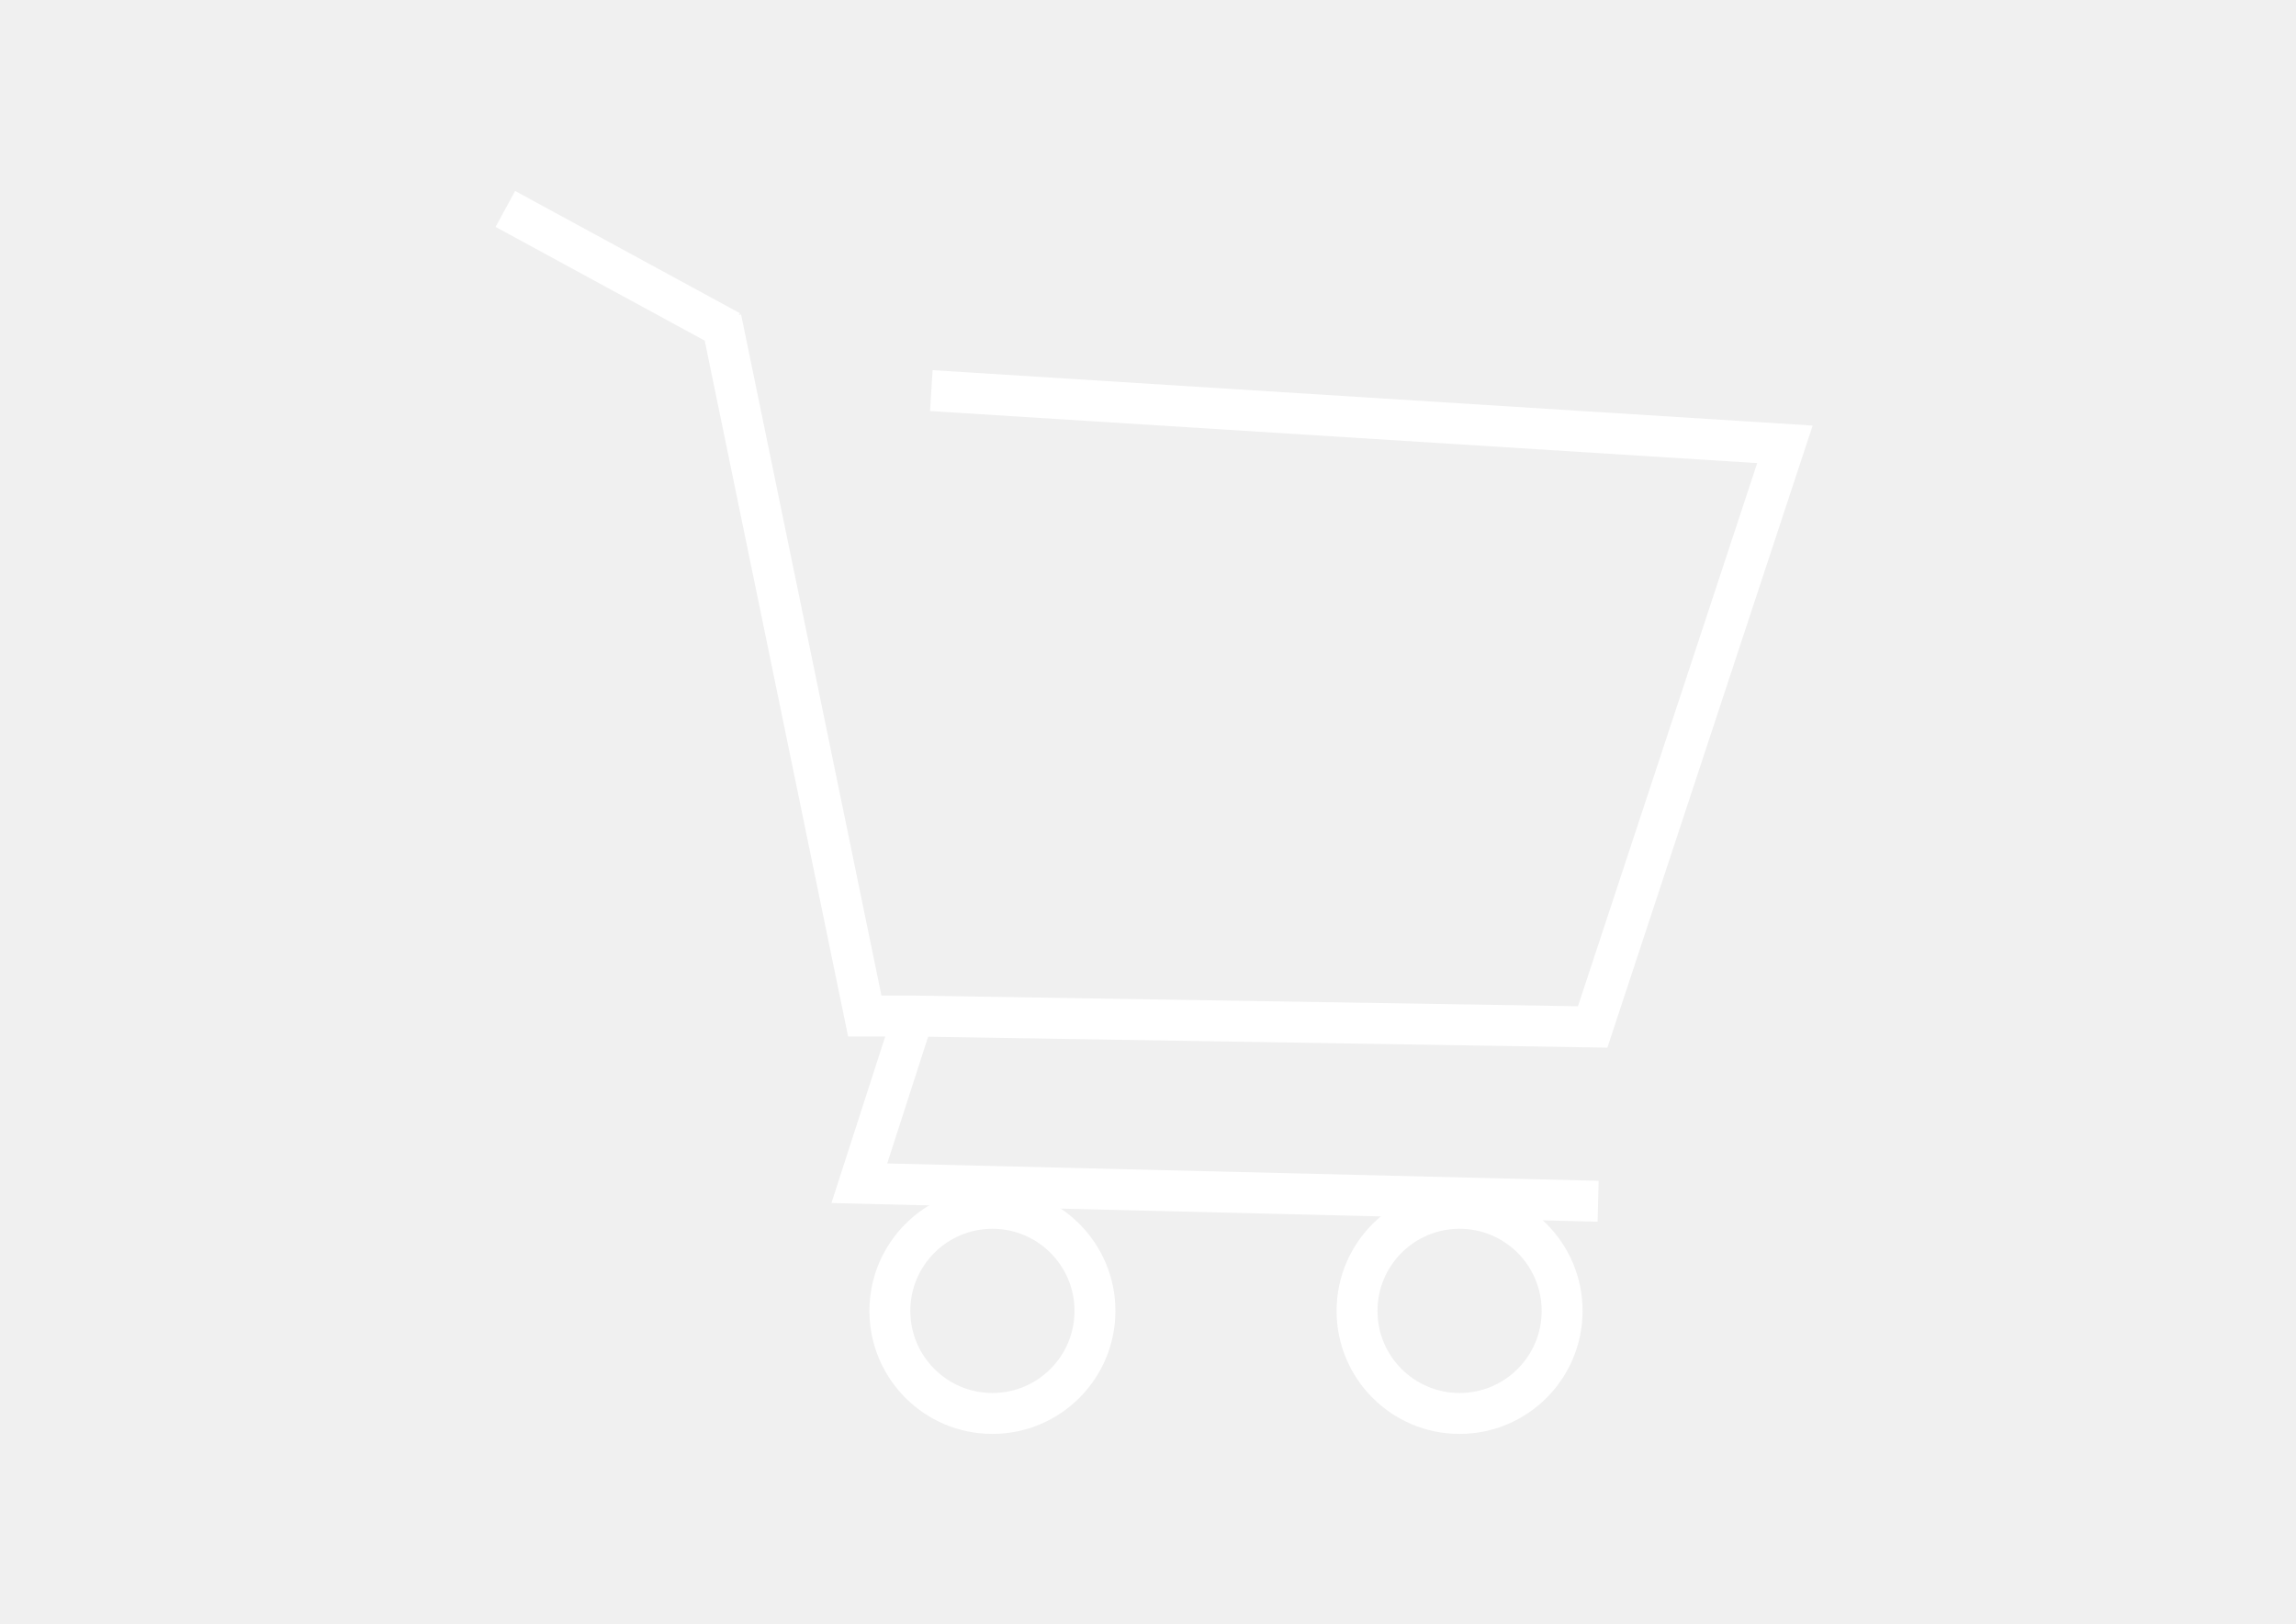
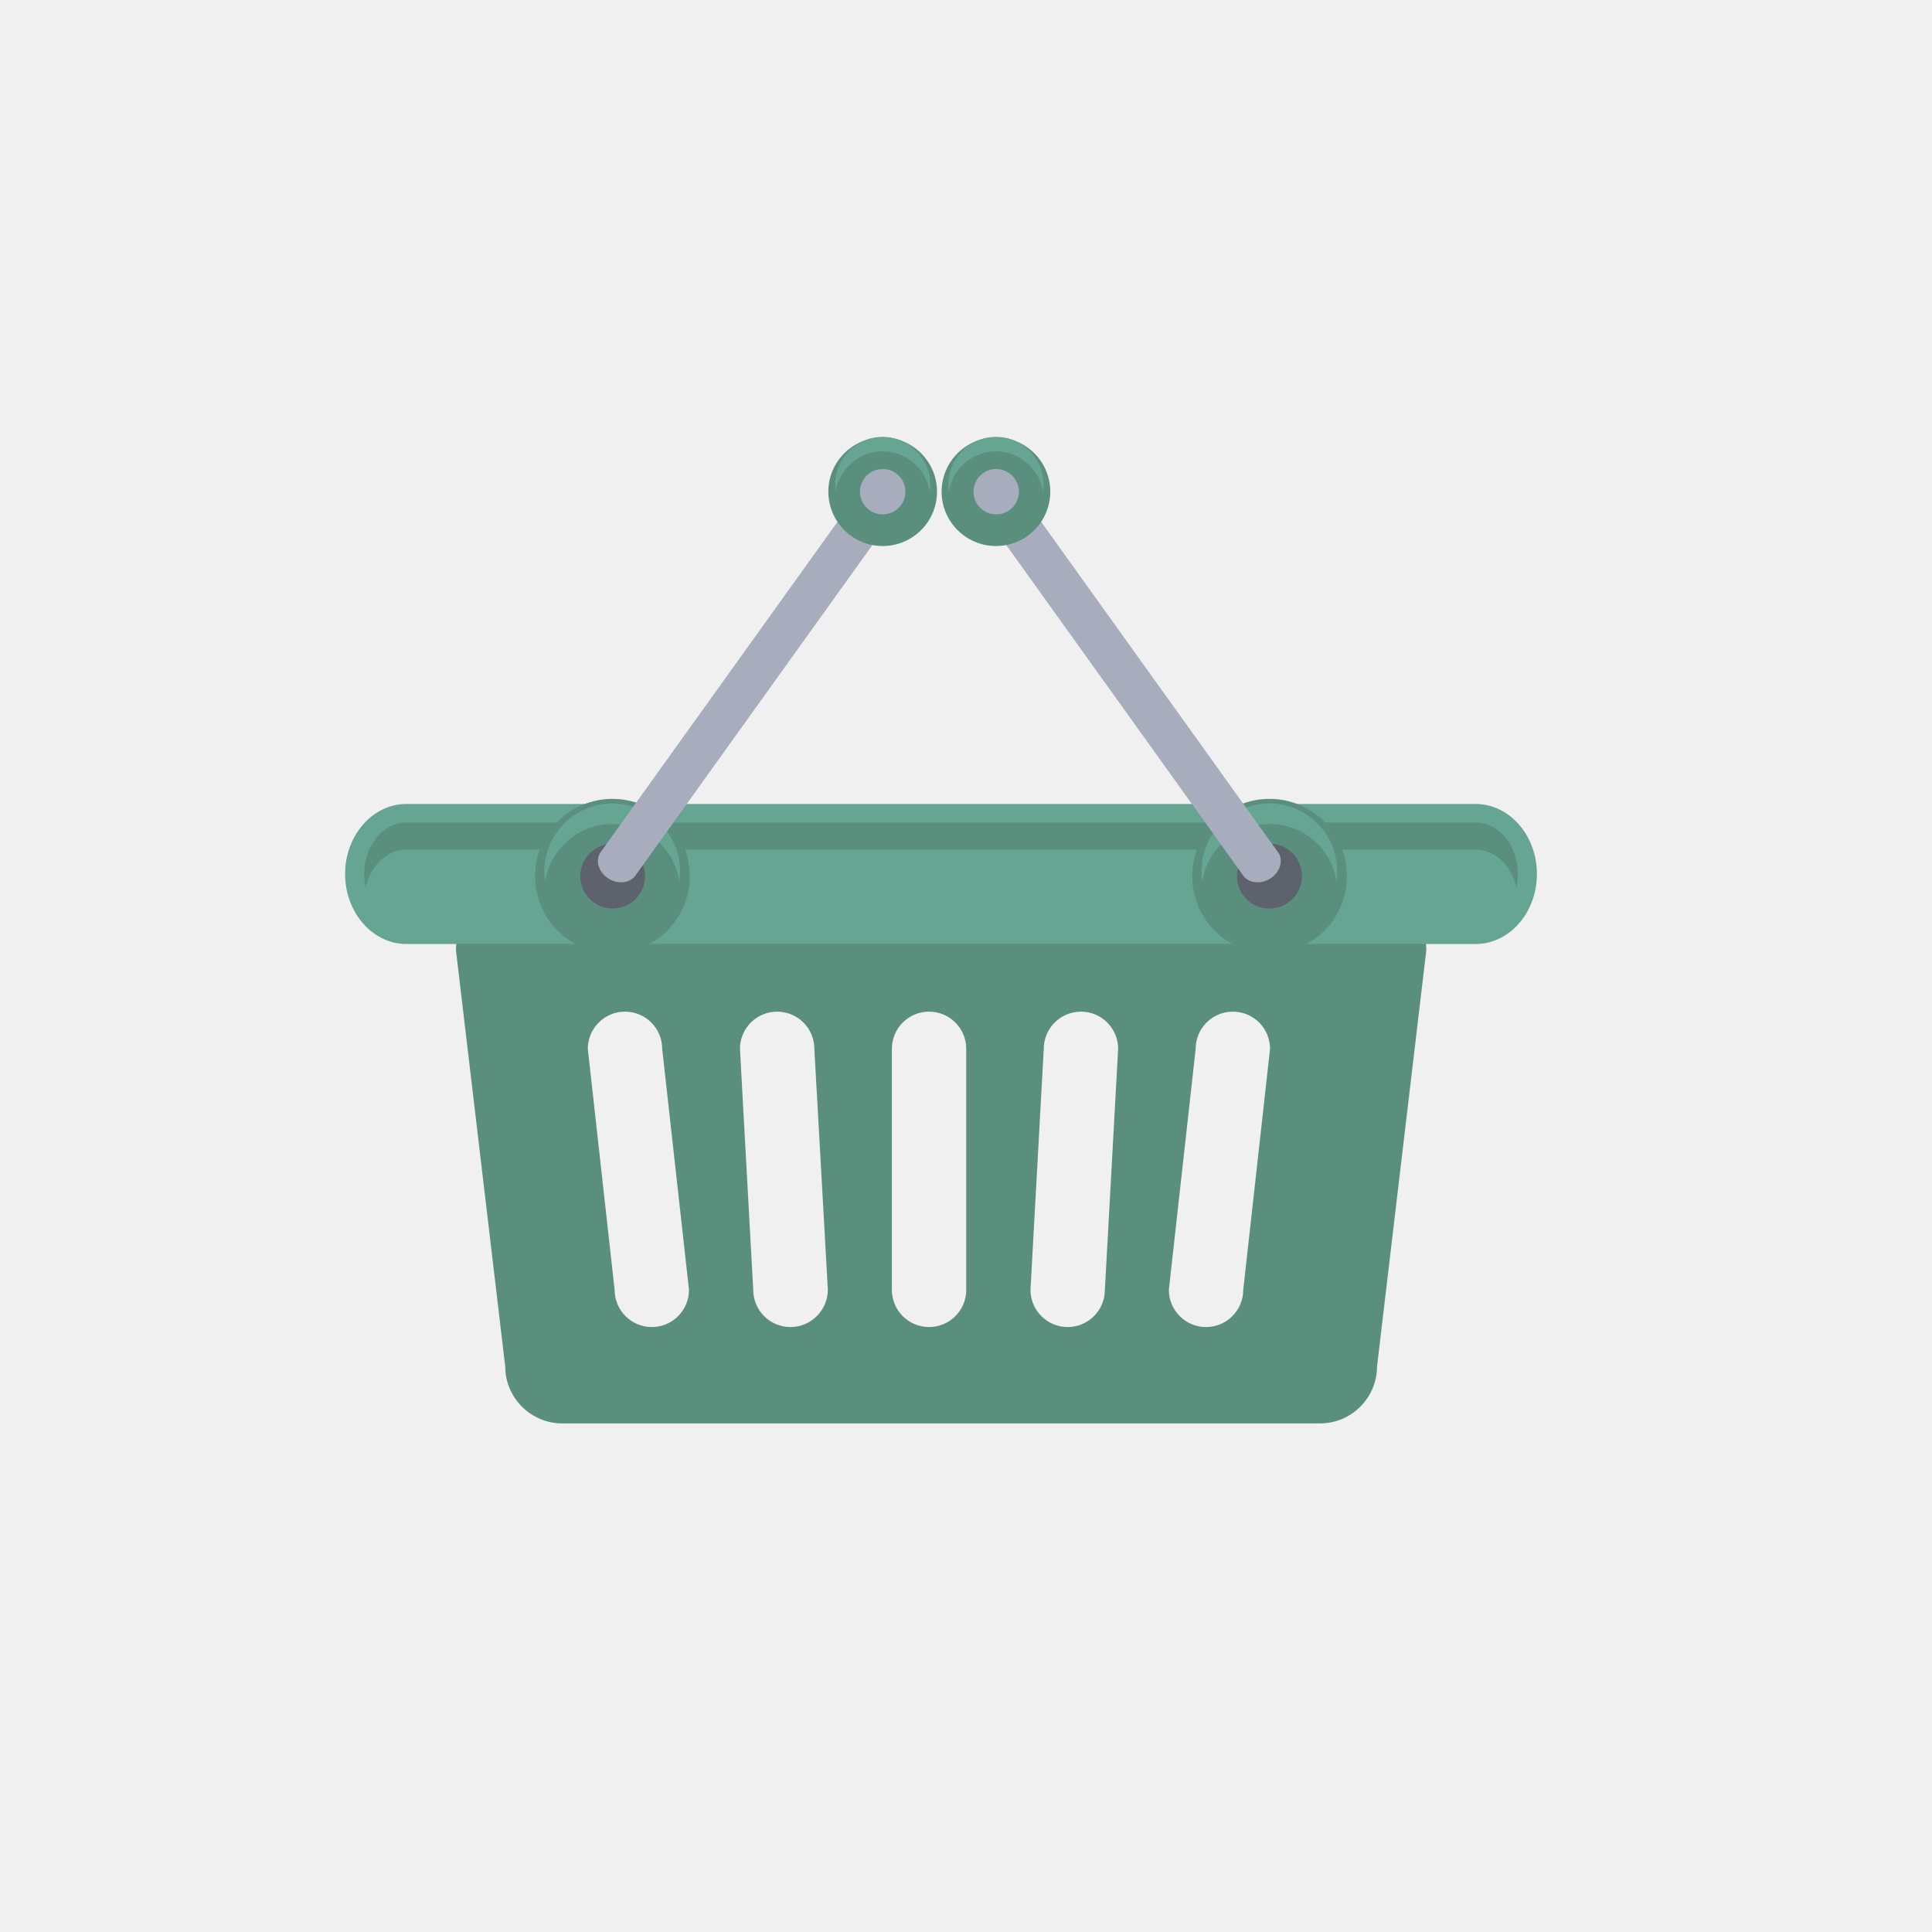
- <svg xmlns="http://www.w3.org/2000/svg" version="1.1" id="Layer_1" x="0px" y="0px" viewBox="0 0 841.9 595.3" style="enable-background:new 0 0 841.9 595.3;" xml:space="preserve">
+ <svg xmlns="http://www.w3.org/2000/svg" version="1.1" id="Layer_1" x="0px" y="0px" viewBox="0 0 800 800" style="enable-background:new 0 0 800 800;" xml:space="preserve">
  <style type="text/css">
- 	.st0{fill:none;stroke:#FFFFFF;stroke-width:15;stroke-miterlimit:10;}
+ 	.st0{fill:#5A8E7D;}
+ 	.st1{fill:#65A591;}
+ 	.st2{fill:#5D626C;}
+ 	.st3{fill:#A7ADBD;}
</style>
-   <g>
-     <polyline class="st0" points="264.4,116.8 317.1,372.5 334.9,372.5 584,376.5 654.5,162.9 341.5,143.2  " />
-     <polyline class="st0" points="334.9,372.5 315.1,433.8 586,440.4  " />
-     <circle class="st0" cx="363.9" cy="480.6" r="37.6" />
-     <circle class="st0" cx="535.2" cy="480.6" r="37.6" />
-     <line class="st0" x1="267.7" y1="121.4" x2="185.3" y2="76.6" />
-   </g>
+   <path class="st0" d="M566.9,369.9H212.4c-13,0-23.6,10.6-23.6,23.6l20.4,172.3c0,13,10.6,23.6,23.6,23.6h313.8  c13,0,23.6-10.6,23.6-23.6l20.4-172.3C590.5,380.5,579.9,369.9,566.9,369.9z M269.9,549.5c-8.5,0-15.4-6.9-15.4-15.4l-11.1-99.8  c0-8.5,6.9-15.4,15.4-15.4c8.5,0,15.4,6.9,15.4,15.4l11.1,99.8C285.3,542.6,278.4,549.5,269.9,549.5z M327.3,549.5  c-8.5,0-15.4-6.9-15.4-15.4l-5.5-99.8c0-8.5,6.9-15.4,15.4-15.4c8.5,0,15.4,6.9,15.4,15.4l5.6,99.8  C342.7,542.6,335.8,549.5,327.3,549.5z M400.1,534.1c0,8.5-6.9,15.4-15.4,15.4c-8.5,0-15.4-6.9-15.4-15.4v-99.8  c0-8.5,6.9-15.4,15.4-15.4c8.5,0,15.4,6.9,15.4,15.4V534.1z M457.5,534.1c0,8.5-6.9,15.4-15.4,15.4c-8.5,0-15.4-6.9-15.4-15.4  l5.5-99.8c0-8.5,6.9-15.4,15.4-15.4c8.5,0,15.4,6.9,15.4,15.4L457.5,534.1z M514.8,534.1c0,8.5-6.9,15.4-15.4,15.4  c-8.5,0-15.4-6.9-15.4-15.4l11.1-99.8c0-8.5,6.9-15.4,15.4-15.4c8.5,0,15.4,6.9,15.4,15.4L514.8,534.1z" />
+   <path class="st1" d="M611,332.9L611,332.9L611,332.9H168.3c-14,0-25.4,13-25.4,29c0,16,11.4,29,25.4,29H611l0,0h0  c14,0,25.4-13,25.4-29C636.4,345.9,625,332.9,611,332.9z" />
+   <path class="st0" d="M168.3,351.8H611h0c8.1,0,14.9,6.6,16.9,15.6c0.4-1.8,0.6-3.6,0.6-5.6c0-11.7-7.9-21.2-17.5-21.2h0H168.3  c-9.6,0-17.5,9.5-17.5,21.2c0,1.9,0.2,3.8,0.6,5.6C153.4,358.5,160.2,351.8,168.3,351.8z" />
+   <path class="st0" d="M285.6,362.8c0,17.7-14.3,32-32,32c-17.7,0-32-14.3-32-32c0-17.7,14.3-32,32-32  C271.3,330.8,285.6,345.1,285.6,362.8z" />
+   <path class="st1" d="M253.6,341.2c14.1,0,25.7,10.3,27.7,23.8c0.2-1.4,0.3-2.8,0.3-4.2c0-15.5-12.6-28.1-28.1-28.1  c-15.5,0-28.1,12.6-28.1,28.1c0,1.4,0.1,2.9,0.3,4.2C227.9,351.5,239.6,341.2,253.6,341.2z" />
+   <path class="st2" d="M267.1,362.8c0,7.4-6,13.4-13.4,13.4c-7.4,0-13.4-6-13.4-13.4c0-7.4,6-13.4,13.4-13.4  C261,349.3,267.1,355.3,267.1,362.8z" />
+   <path class="st0" d="M557.7,362.8c0,17.7-14.3,32-32,32c-17.7,0-32-14.3-32-32c0-17.7,14.3-32,32-32  C543.3,330.8,557.7,345.1,557.7,362.8z" />
+   <path class="st1" d="M525.7,341.2c14.1,0,25.7,10.3,27.7,23.8c0.2-1.4,0.3-2.8,0.3-4.2c0-15.5-12.6-28.1-28.1-28.1  c-15.5,0-28.1,12.6-28.1,28.1c0,1.4,0.1,2.9,0.3,4.2C500,351.5,511.6,341.2,525.7,341.2z" />
+   <path class="st2" d="M539.1,362.8c0,7.4-6,13.4-13.5,13.4c-7.4,0-13.4-6-13.4-13.4c0-7.4,6-13.4,13.4-13.4  C533.1,349.3,539.1,355.3,539.1,362.8z" />
+   <path class="st3" d="M263.5,362c-2,3.5-7.1,4.4-11.2,2l0,0c-4.2-2.4-5.9-7.2-3.9-10.7l105.9-147.7c2-3.5,7-4.4,11.2-2l0,0  c4.2,2.4,5.9,7.2,3.9,10.7L263.5,362z" />
+   <path class="st3" d="M514.4,362c2,3.5,7,4.4,11.2,2l0,0c4.2-2.4,5.9-7.2,3.9-10.7L423.6,205.6c-2-3.5-7-4.4-11.2-2l0,0  c-4.2,2.4-5.9,7.2-3.9,10.7L514.4,362z" />
+   <path class="st0" d="M388,203.6c0,12.4-10.1,22.5-22.5,22.5c-12.4,0-22.5-10.1-22.5-22.5c0-12.4,10.1-22.5,22.5-22.5  C377.9,181.1,388,191.2,388,203.6z" />
+   <path class="st1" d="M365.5,186.9c9.8,0,18,7.3,19.5,16.7c0.1-1,0.2-2,0.2-3c0-10.9-8.8-19.7-19.7-19.7c-10.9,0-19.7,8.8-19.7,19.7  c0,1,0.1,2,0.2,3C347.5,194.1,355.6,186.9,365.5,186.9z" />
+   <path class="st3" d="M374.9,203.6c0,5.2-4.2,9.4-9.4,9.4c-5.2,0-9.4-4.2-9.4-9.4c0-5.2,4.2-9.4,9.4-9.4  C370.7,194.2,374.9,198.4,374.9,203.6z" />
+   <path class="st0" d="M434.9,203.6c0,12.4-10.1,22.5-22.5,22.5c-12.4,0-22.5-10.1-22.5-22.5c0-12.4,10.1-22.5,22.5-22.5  C424.8,181.1,434.9,191.2,434.9,203.6z" />
+   <path class="st1" d="M412.4,186.9c9.9,0,18,7.3,19.5,16.7c0.1-1,0.2-2,0.2-3c0-10.9-8.8-19.7-19.7-19.7c-10.9,0-19.7,8.8-19.7,19.7  c0,1,0.1,2,0.2,3C394.4,194.1,402.6,186.9,412.4,186.9z" />
+   <path class="st3" d="M421.9,203.6c0,5.2-4.2,9.4-9.4,9.4c-5.2,0-9.4-4.2-9.4-9.4c0-5.2,4.2-9.4,9.4-9.4  C417.6,194.2,421.9,198.4,421.9,203.6z" />
</svg>
